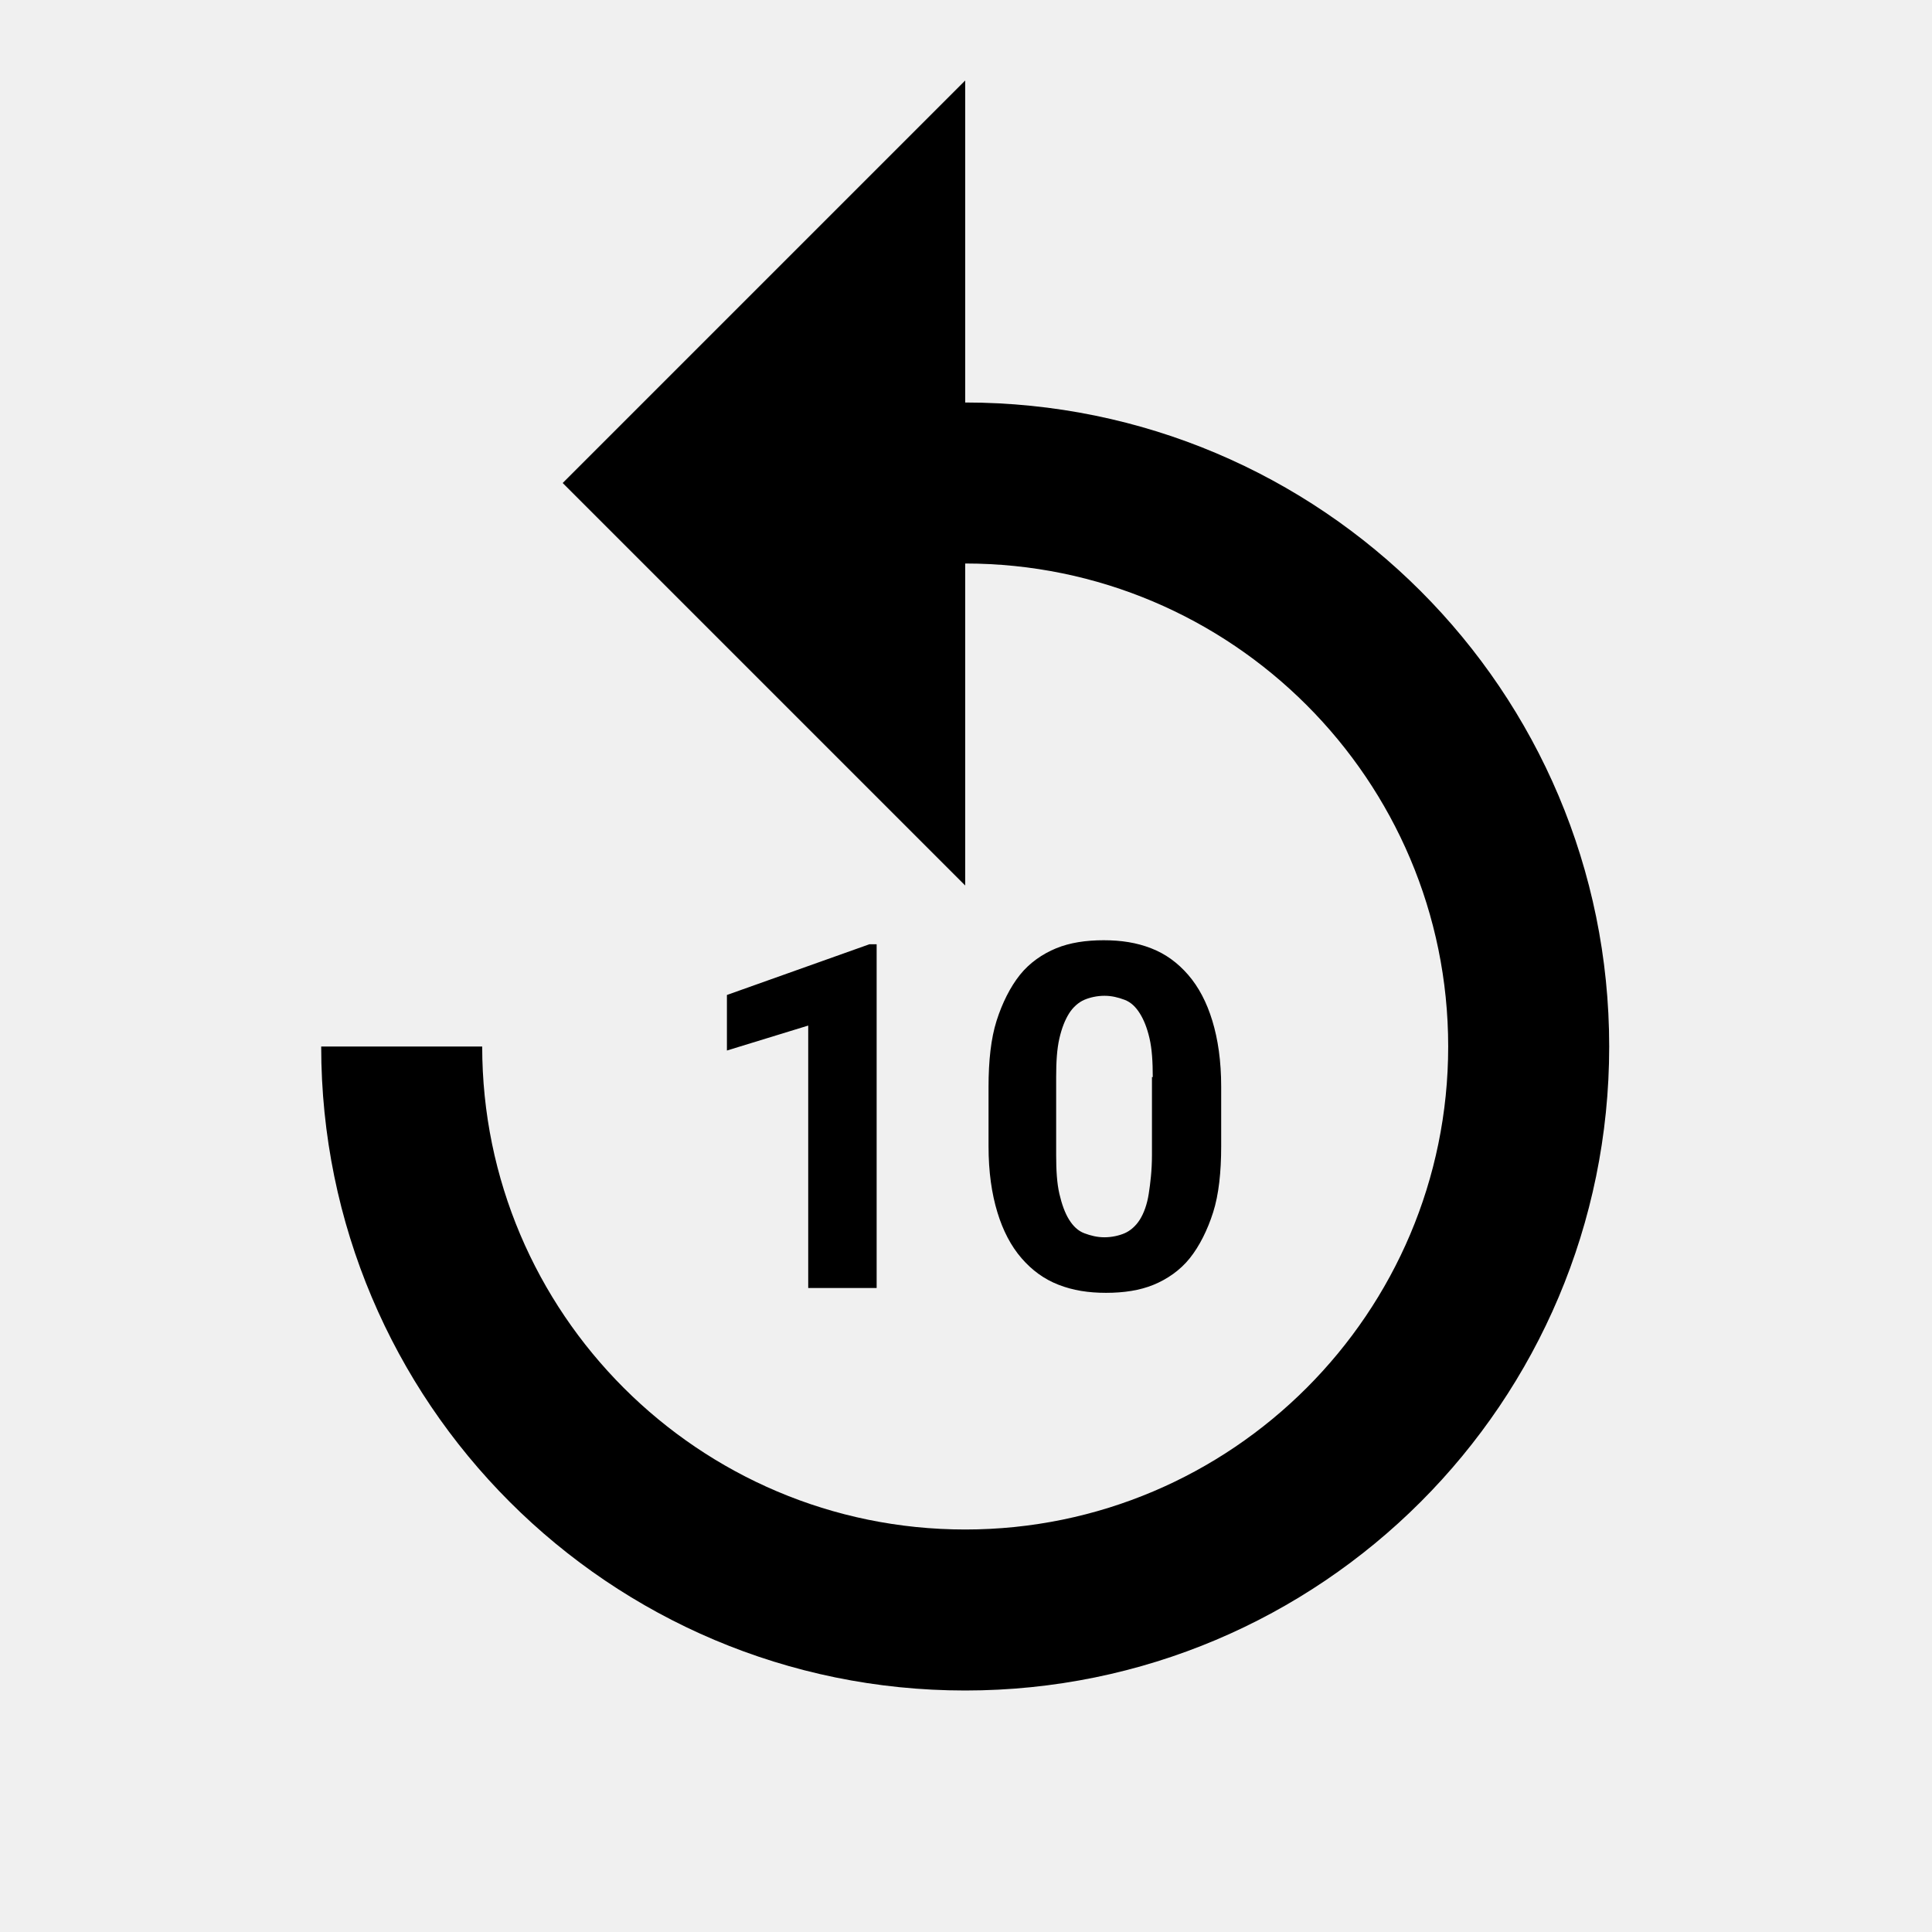
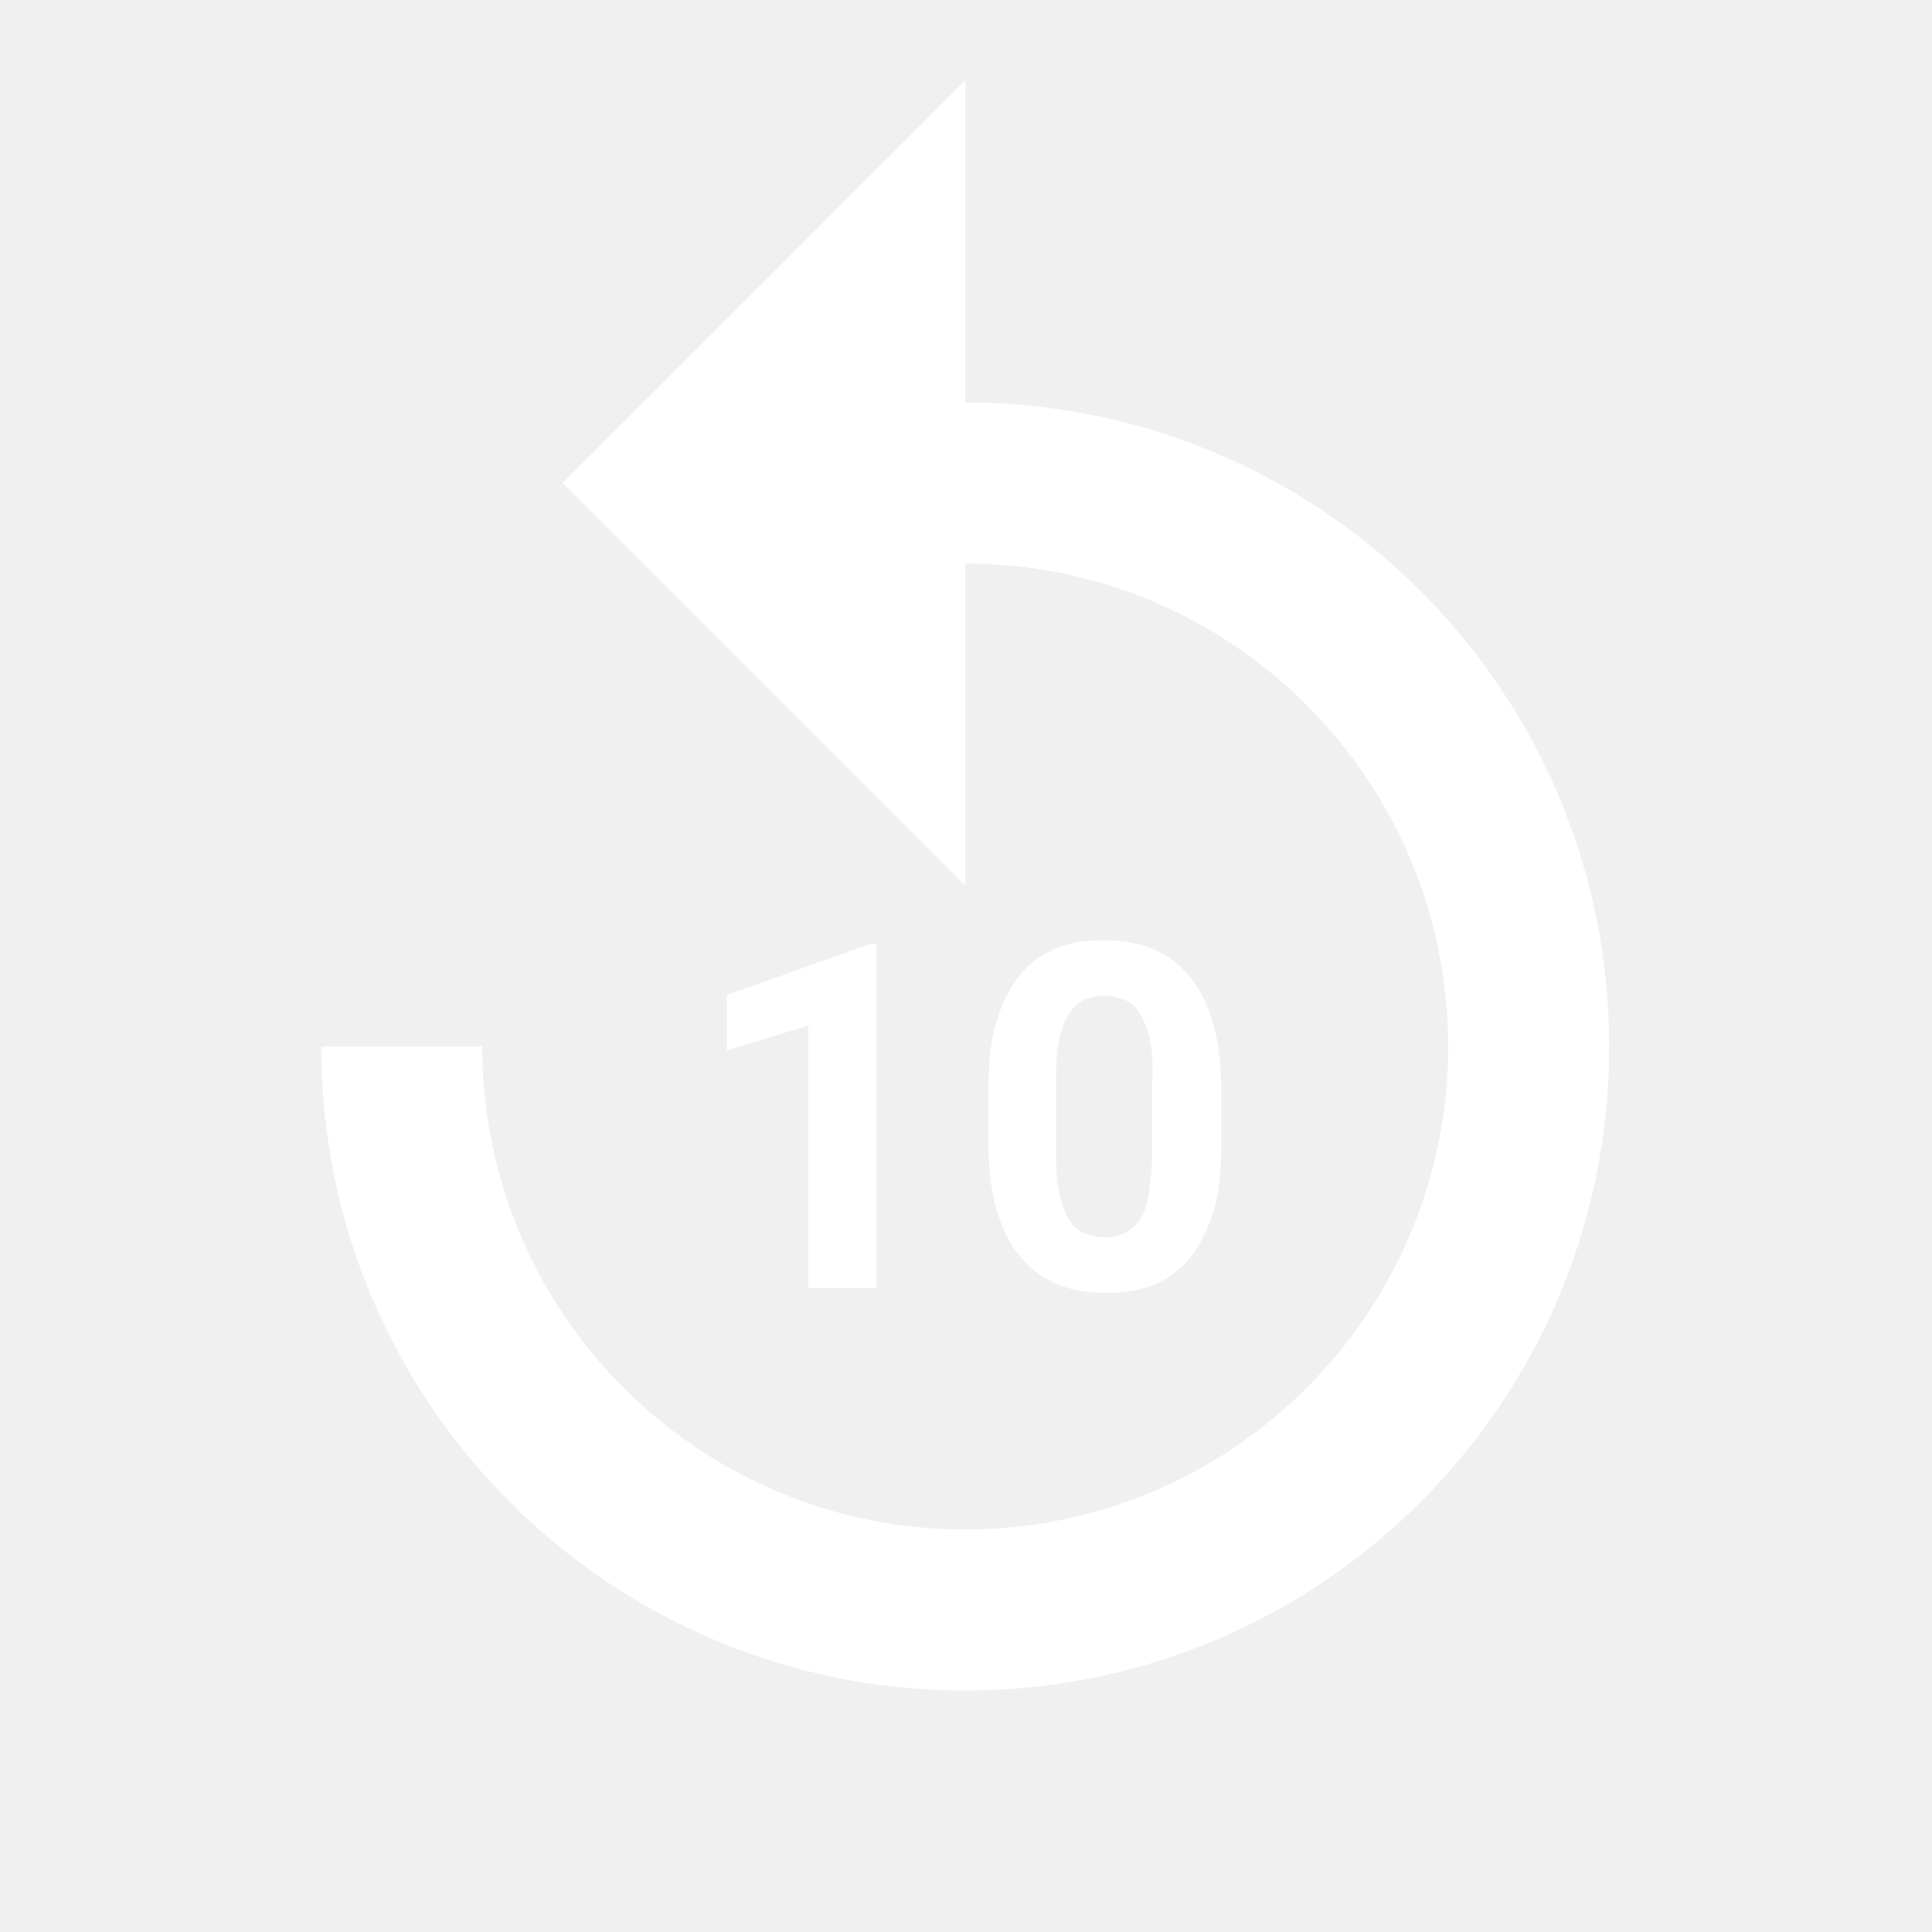
- <svg xmlns="http://www.w3.org/2000/svg" height="24px" viewBox="0 0 24 24" width="24px" fill="#000000">
+ <svg xmlns="http://www.w3.org/2000/svg" height="24px" viewBox="0 0 24 24" width="24px" fill="#ffffff">
  <path d="M0 0h24v24H0V0z" fill="none" />
  <path d="M11.99 5V1l-5 5 5 5V7c3.31 0 6 2.69 6 6s-2.69 6-6 6-6-2.69-6-6h-2c0 4.42 3.58 8 8 8s8-3.58 8-8-3.58-8-8-8zm-1.1 11h-.85v-3.26l-1.01.31v-.69l1.77-.63h.09V16zm4.28-1.76c0 .32-.03.6-.1.82s-.17.42-.29.57-.28.26-.45.33-.37.1-.59.1-.41-.03-.59-.1-.33-.18-.46-.33-.23-.34-.3-.57-.11-.5-.11-.82v-.74c0-.32.03-.6.1-.82s.17-.42.29-.57.28-.26.45-.33.37-.1.59-.1.41.03.59.1.33.18.46.33.23.34.3.57.11.5.11.82v.74zm-.85-.86c0-.19-.01-.35-.04-.48s-.07-.23-.12-.31-.11-.14-.19-.17-.16-.05-.25-.05-.18.02-.25.05-.14.09-.19.17-.09.18-.12.31-.04.29-.04.48v.97c0 .19.01.35.04.48s.07.24.12.32.11.14.19.17.16.05.25.05.18-.02.25-.05.14-.09.19-.17.09-.19.11-.32.04-.29.04-.48v-.97z" />
</svg>
